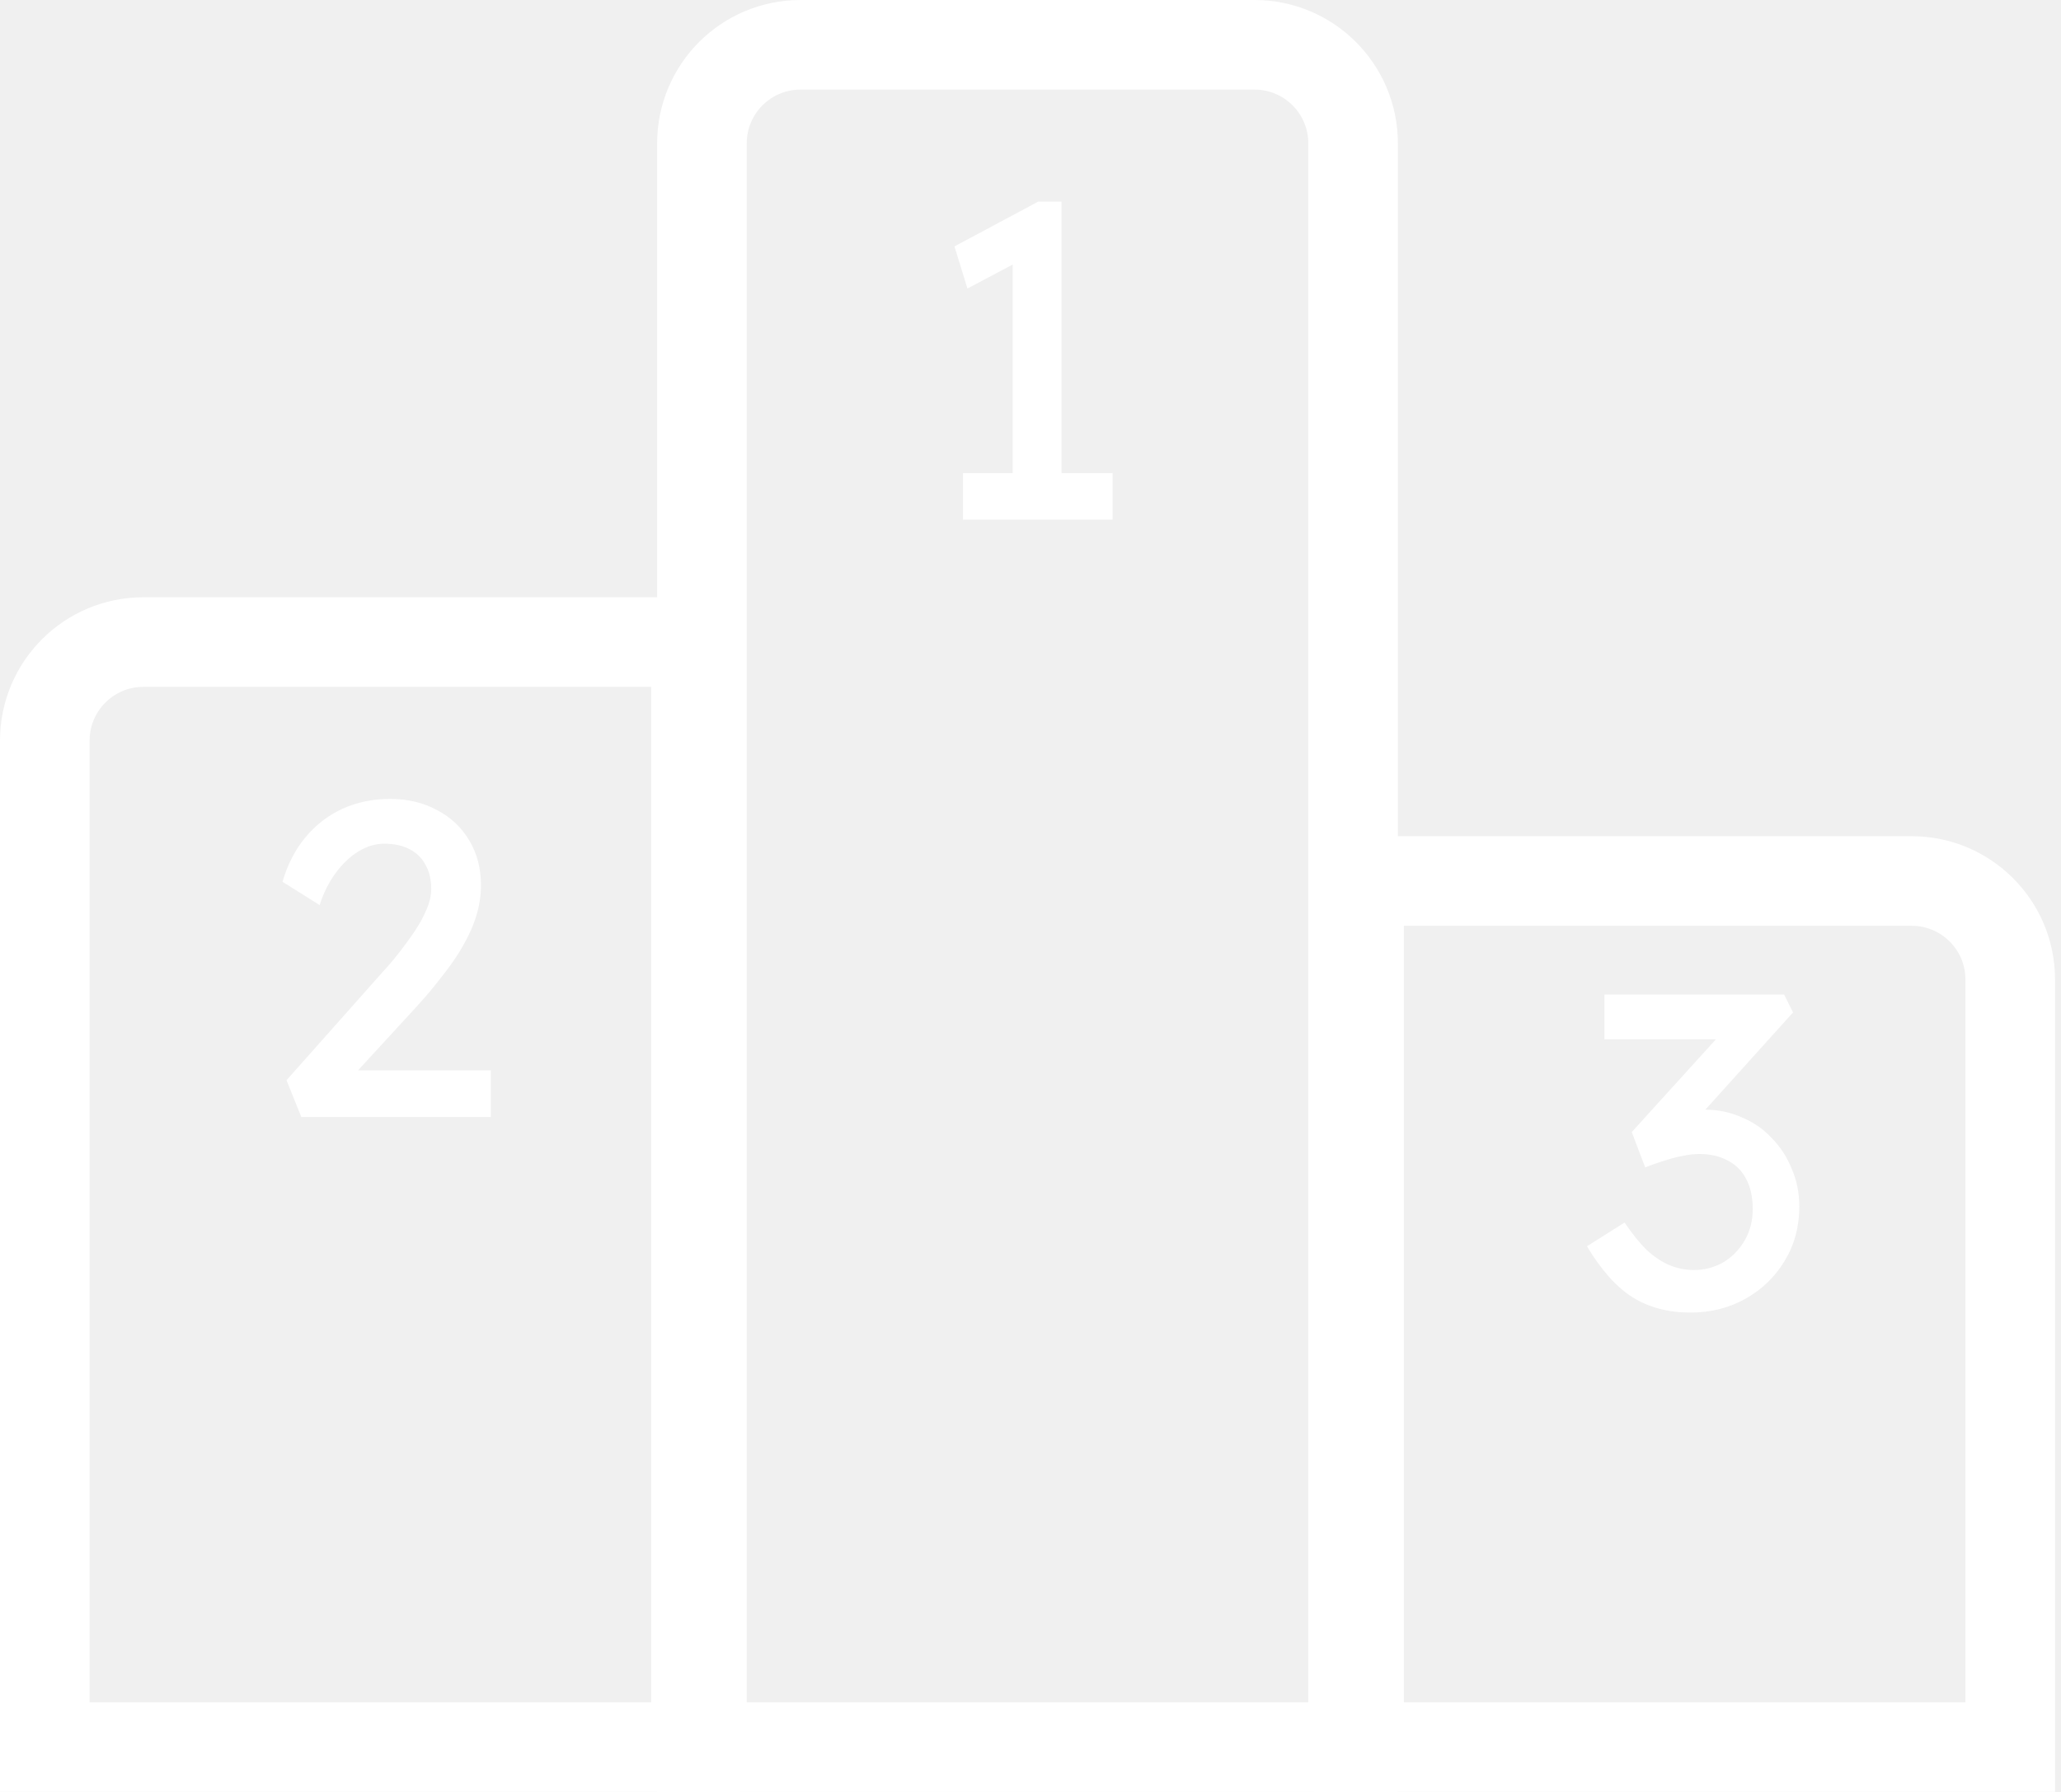
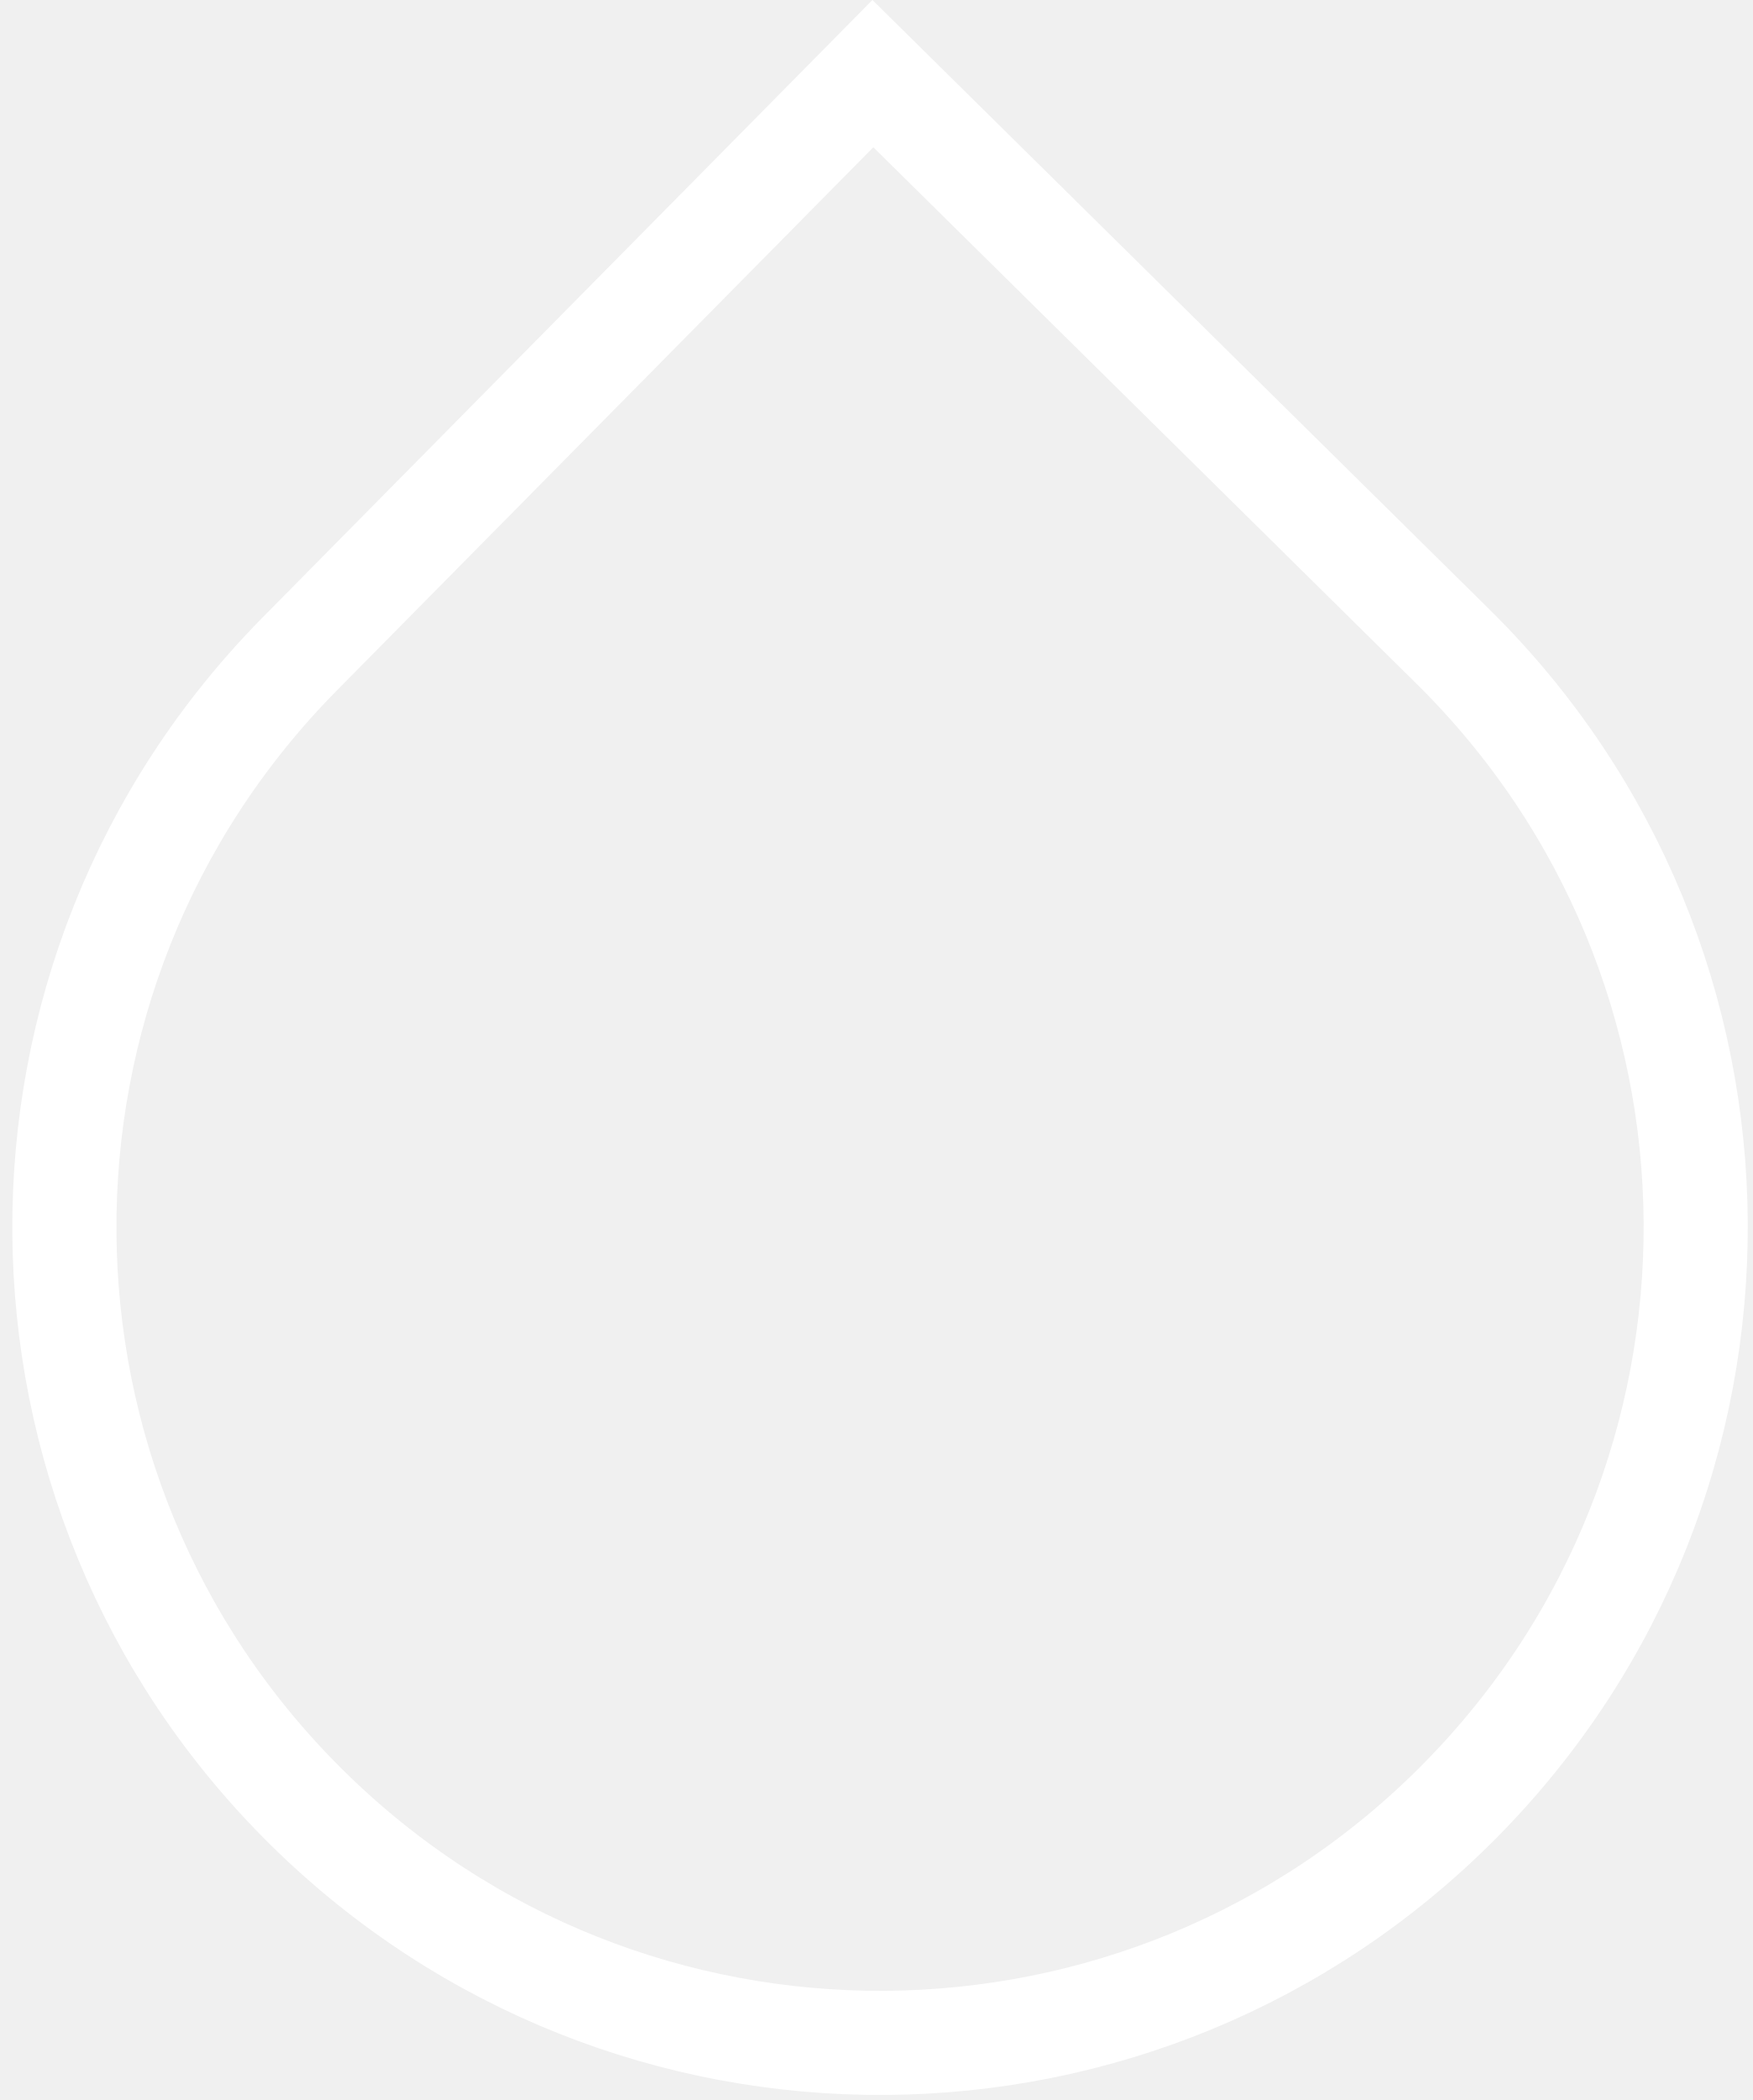
- <svg xmlns="http://www.w3.org/2000/svg" width="115" height="100" viewBox="0 0 115 100" fill="none">
-   <path d="M8 35.831H38.833V97.498H2.5V41.331C2.5 38.294 4.962 35.831 8 35.831Z" stroke="white" stroke-width="5" />
-   <path d="M44.667 2.5H70C73.038 2.5 75.5 4.962 75.5 8V97.5H39.167V8C39.167 4.962 41.629 2.5 44.667 2.5Z" stroke="white" stroke-width="5" />
-   <path d="M75.834 49.165H106.668C109.705 49.165 112.168 51.627 112.168 54.665V97.498H75.834V49.165Z" stroke="white" stroke-width="5" />
-   <path d="M56.507 27.776V13.575L57.431 14.275L53.981 16.101L53.257 13.751L57.931 11.251H59.231V27.776H56.507ZM53.731 29V26.401H62.081V29H53.731Z" fill="white" />
-   <path d="M94.324 73.249C93.091 73.249 92.016 72.966 91.099 72.4C90.199 71.833 89.349 70.883 88.549 69.549L90.649 68.225C91.066 68.841 91.474 69.35 91.874 69.749C92.291 70.133 92.716 70.416 93.149 70.6C93.582 70.783 94.041 70.874 94.524 70.874C95.107 70.874 95.649 70.733 96.149 70.45C96.649 70.15 97.049 69.741 97.349 69.225C97.649 68.708 97.799 68.124 97.799 67.475C97.799 66.825 97.682 66.275 97.449 65.825C97.216 65.358 96.874 65.008 96.424 64.775C95.974 64.525 95.441 64.4 94.824 64.4C94.541 64.4 94.241 64.433 93.924 64.499C93.624 64.549 93.299 64.633 92.949 64.749C92.599 64.85 92.216 64.983 91.799 65.15L91.049 63.175L96.449 57.224L96.974 57.999H89.524V55.499H99.549L100.049 56.499L94.324 62.849L93.699 62.2C93.832 62.133 94.049 62.075 94.349 62.025C94.666 61.958 94.924 61.925 95.124 61.925C95.857 61.925 96.541 62.066 97.174 62.349C97.824 62.616 98.382 62.999 98.849 63.499C99.332 63.983 99.707 64.558 99.974 65.225C100.257 65.874 100.399 66.575 100.399 67.325C100.399 68.458 100.124 69.475 99.574 70.374C99.041 71.258 98.316 71.958 97.399 72.475C96.482 72.991 95.457 73.249 94.324 73.249Z" fill="white" />
-   <path d="M16.812 62.333L15.987 60.283L21.337 54.258C21.62 53.958 21.912 53.616 22.212 53.233C22.529 52.833 22.829 52.424 23.112 52.008C23.395 51.591 23.62 51.183 23.787 50.783C23.971 50.366 24.062 49.974 24.062 49.608C24.062 49.074 23.954 48.624 23.737 48.258C23.537 47.874 23.237 47.583 22.837 47.383C22.454 47.183 21.987 47.083 21.437 47.083C20.954 47.083 20.479 47.224 20.012 47.508C19.546 47.791 19.12 48.191 18.737 48.708C18.354 49.224 18.054 49.824 17.837 50.508L15.762 49.208C16.046 48.241 16.471 47.416 17.037 46.733C17.62 46.033 18.312 45.499 19.112 45.133C19.929 44.766 20.812 44.583 21.762 44.583C22.745 44.583 23.62 44.791 24.387 45.208C25.154 45.608 25.754 46.174 26.187 46.908C26.62 47.624 26.837 48.458 26.837 49.408C26.837 49.791 26.796 50.183 26.712 50.583C26.629 50.983 26.495 51.399 26.312 51.833C26.129 52.249 25.895 52.691 25.612 53.158C25.329 53.608 24.987 54.083 24.587 54.583C24.204 55.083 23.762 55.608 23.262 56.158L19.287 60.483L18.787 59.733H27.387V62.333H16.812Z" fill="white" />
+ <svg xmlns="http://www.w3.org/2000/svg" width="101" height="121" viewBox="0 0 101 121" fill="none">
+   <path d="M17.27 37.682L50.297 4.242L83.737 37.27C102.205 55.51 102.389 85.268 84.149 103.736C65.909 122.205 36.15 122.389 17.682 104.149C-0.786 85.908 -0.971 56.15 17.27 37.682Z" stroke="white" stroke-width="6" />
</svg>
